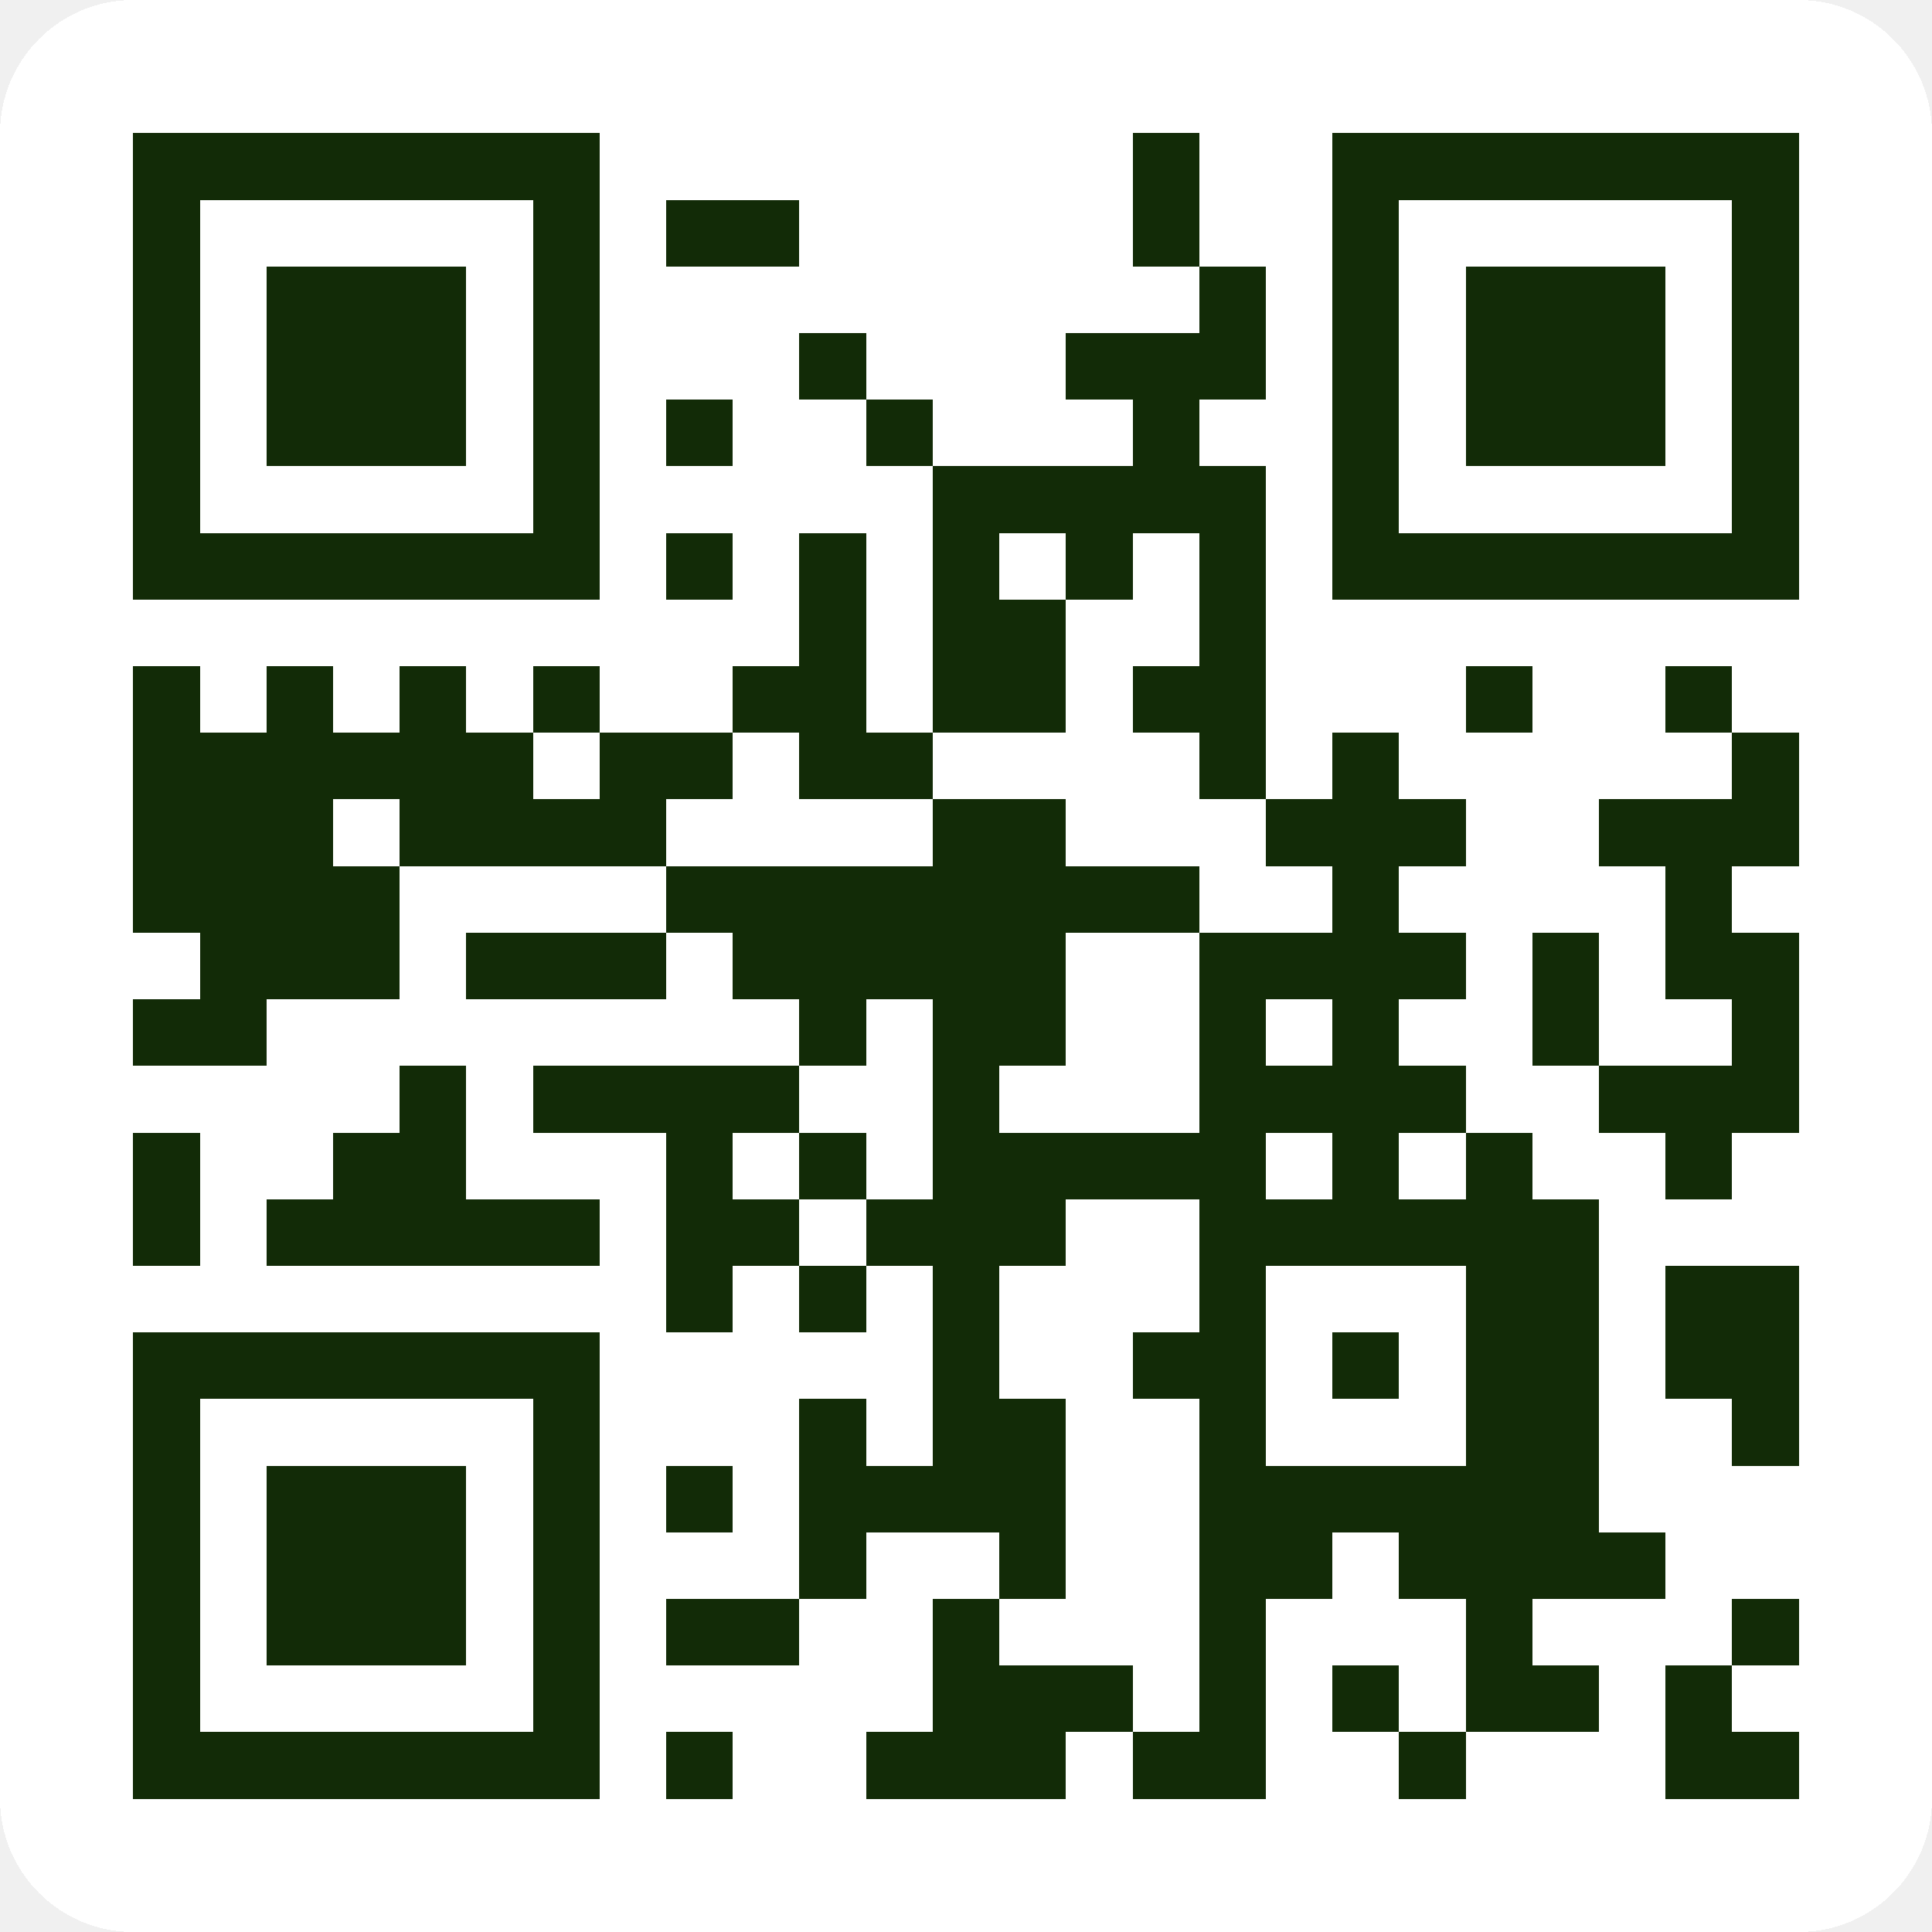
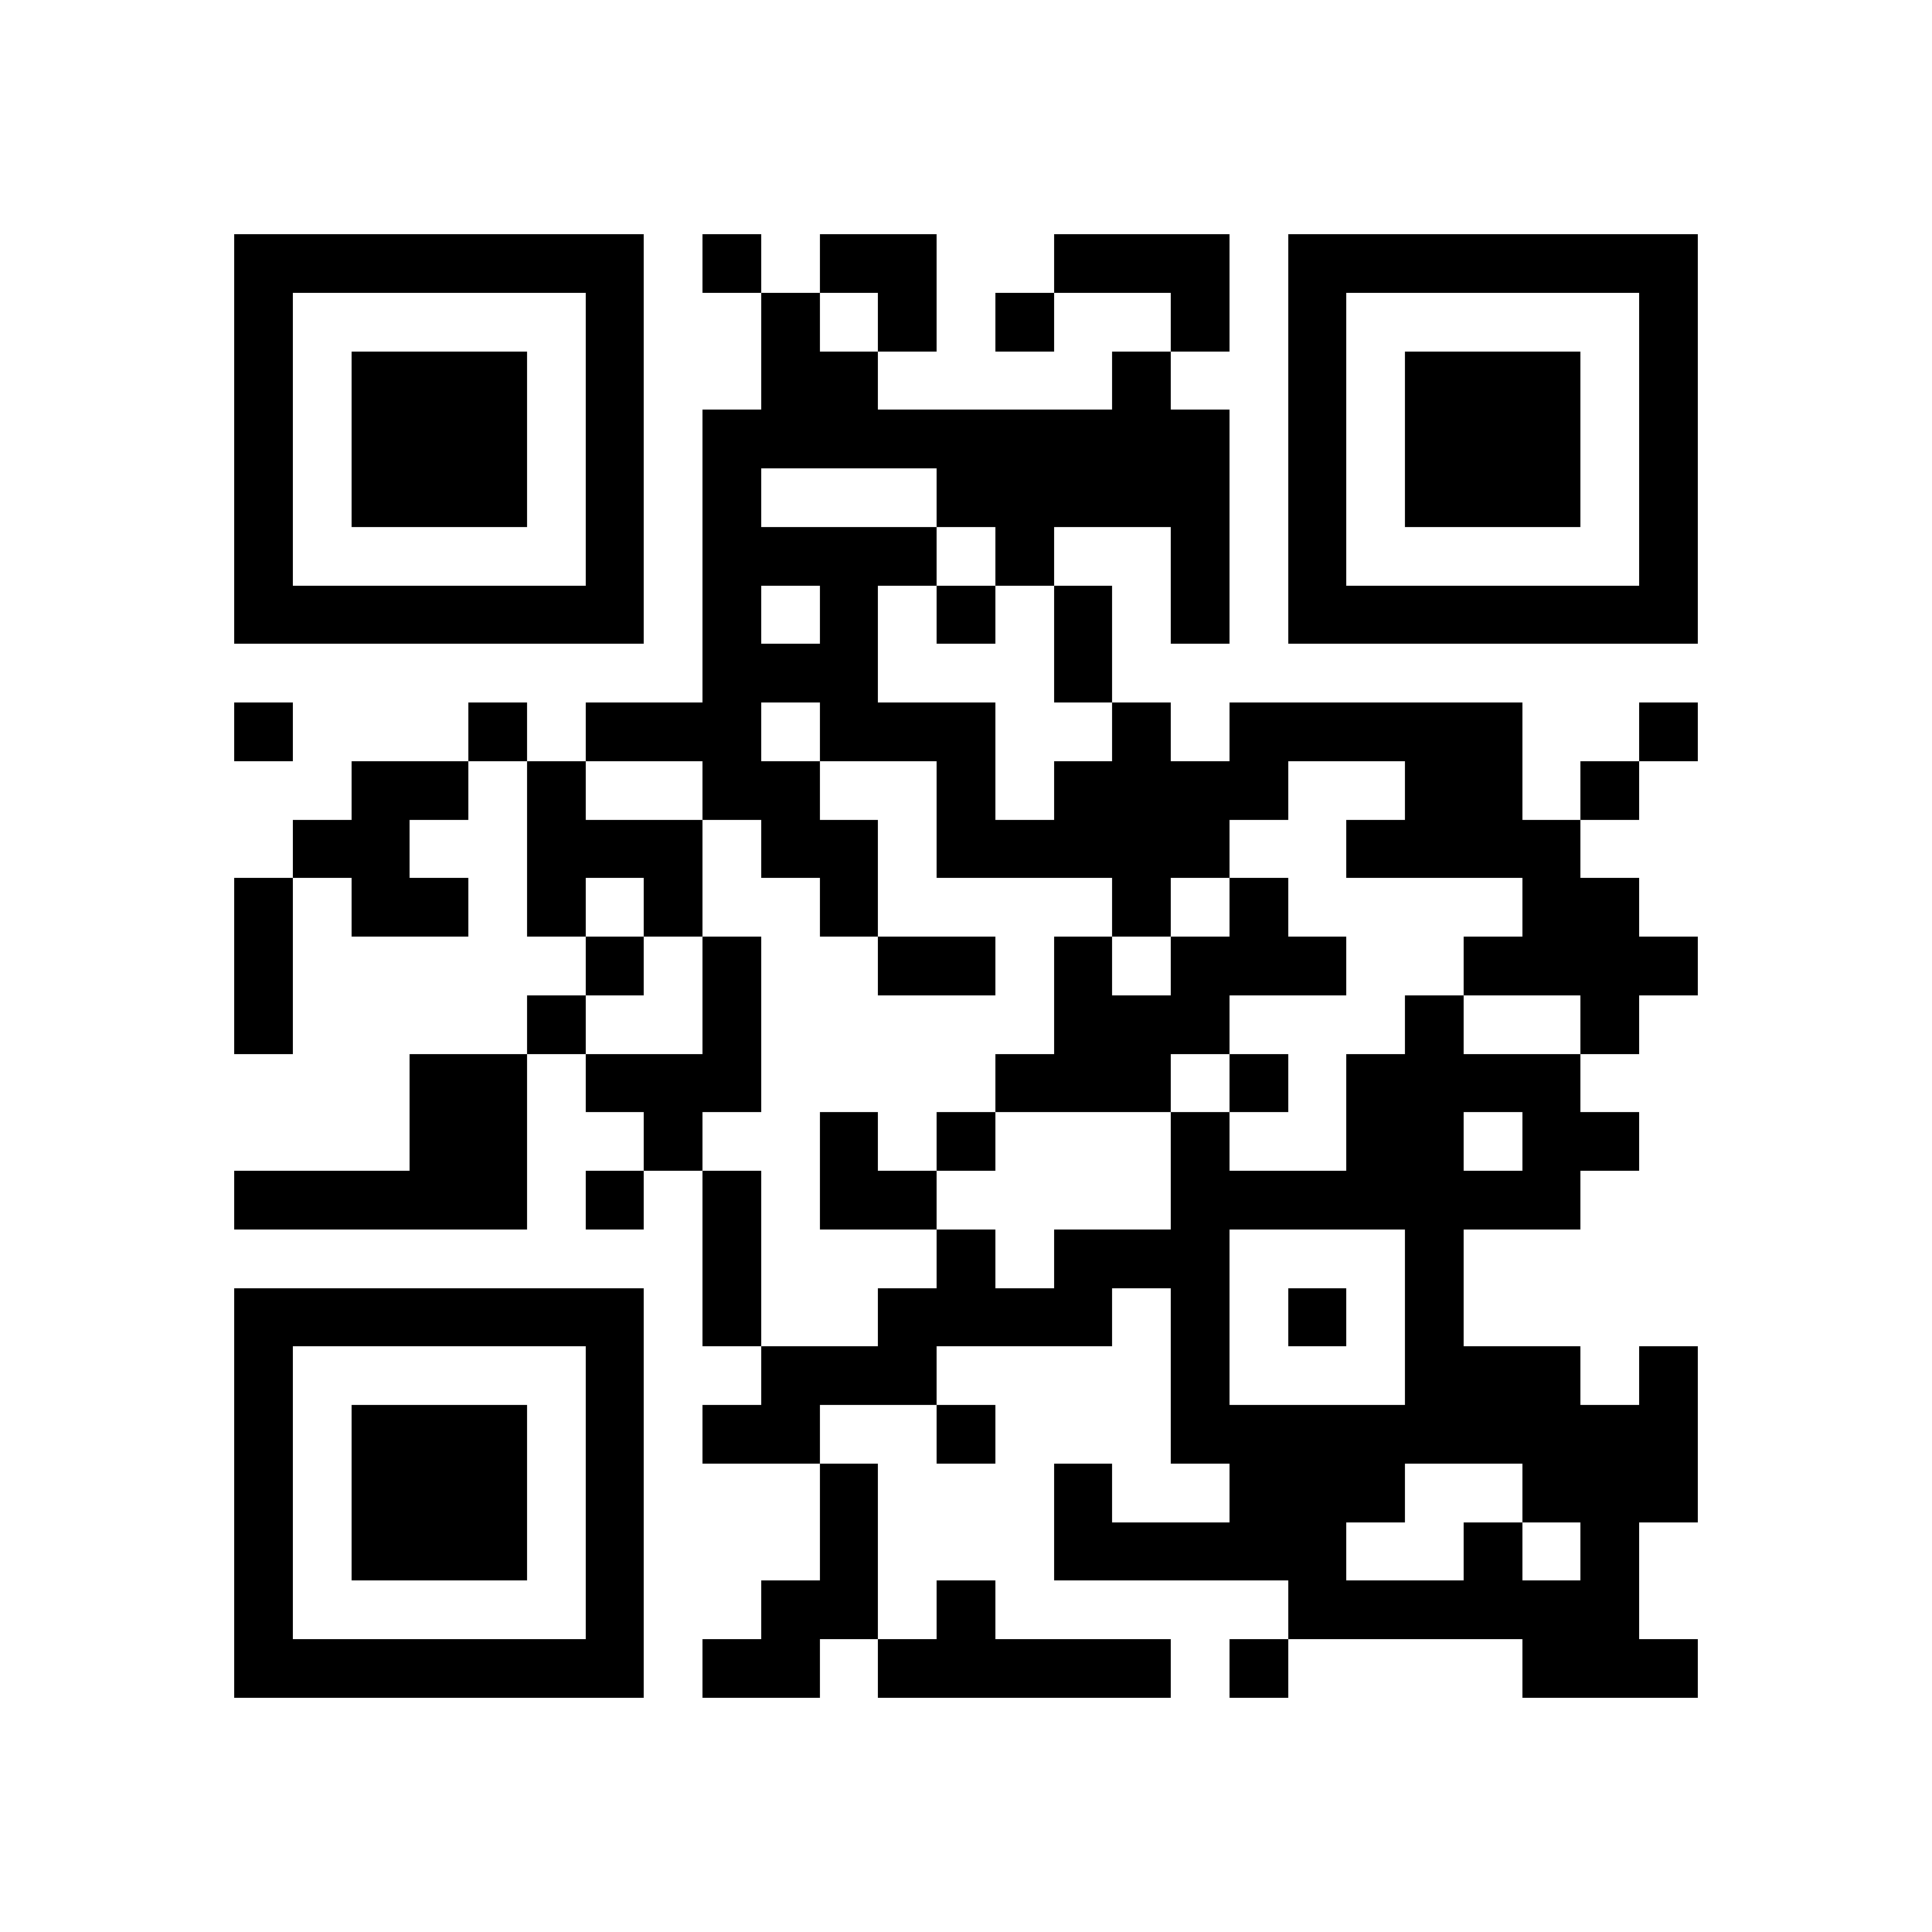
- <svg xmlns="http://www.w3.org/2000/svg" viewBox="0 0 29 29" width="400" height="400" shape-rendering="crispEdges">
-   <rect width="29" height="29" fill="#ffffff" rx="2" />
-   <rect x="2" y="2" width="1" height="1" fill="#122b07" />
-   <rect x="3" y="2" width="1" height="1" fill="#122b07" />
-   <rect x="4" y="2" width="1" height="1" fill="#122b07" />
-   <rect x="5" y="2" width="1" height="1" fill="#122b07" />
-   <rect x="6" y="2" width="1" height="1" fill="#122b07" />
-   <rect x="7" y="2" width="1" height="1" fill="#122b07" />
-   <rect x="8" y="2" width="1" height="1" fill="#122b07" />
-   <rect x="17" y="2" width="1" height="1" fill="#122b07" />
-   <rect x="20" y="2" width="1" height="1" fill="#122b07" />
-   <rect x="21" y="2" width="1" height="1" fill="#122b07" />
-   <rect x="22" y="2" width="1" height="1" fill="#122b07" />
-   <rect x="23" y="2" width="1" height="1" fill="#122b07" />
-   <rect x="24" y="2" width="1" height="1" fill="#122b07" />
-   <rect x="25" y="2" width="1" height="1" fill="#122b07" />
-   <rect x="26" y="2" width="1" height="1" fill="#122b07" />
-   <rect x="2" y="3" width="1" height="1" fill="#122b07" />
-   <rect x="8" y="3" width="1" height="1" fill="#122b07" />
-   <rect x="10" y="3" width="1" height="1" fill="#122b07" />
-   <rect x="11" y="3" width="1" height="1" fill="#122b07" />
-   <rect x="17" y="3" width="1" height="1" fill="#122b07" />
-   <rect x="20" y="3" width="1" height="1" fill="#122b07" />
-   <rect x="26" y="3" width="1" height="1" fill="#122b07" />
-   <rect x="2" y="4" width="1" height="1" fill="#122b07" />
-   <rect x="4" y="4" width="1" height="1" fill="#122b07" />
-   <rect x="5" y="4" width="1" height="1" fill="#122b07" />
-   <rect x="6" y="4" width="1" height="1" fill="#122b07" />
-   <rect x="8" y="4" width="1" height="1" fill="#122b07" />
-   <rect x="18" y="4" width="1" height="1" fill="#122b07" />
-   <rect x="20" y="4" width="1" height="1" fill="#122b07" />
-   <rect x="22" y="4" width="1" height="1" fill="#122b07" />
-   <rect x="23" y="4" width="1" height="1" fill="#122b07" />
-   <rect x="24" y="4" width="1" height="1" fill="#122b07" />
-   <rect x="26" y="4" width="1" height="1" fill="#122b07" />
-   <rect x="2" y="5" width="1" height="1" fill="#122b07" />
-   <rect x="4" y="5" width="1" height="1" fill="#122b07" />
-   <rect x="5" y="5" width="1" height="1" fill="#122b07" />
-   <rect x="6" y="5" width="1" height="1" fill="#122b07" />
-   <rect x="8" y="5" width="1" height="1" fill="#122b07" />
-   <rect x="12" y="5" width="1" height="1" fill="#122b07" />
-   <rect x="16" y="5" width="1" height="1" fill="#122b07" />
-   <rect x="17" y="5" width="1" height="1" fill="#122b07" />
-   <rect x="18" y="5" width="1" height="1" fill="#122b07" />
-   <rect x="20" y="5" width="1" height="1" fill="#122b07" />
-   <rect x="22" y="5" width="1" height="1" fill="#122b07" />
-   <rect x="23" y="5" width="1" height="1" fill="#122b07" />
-   <rect x="24" y="5" width="1" height="1" fill="#122b07" />
-   <rect x="26" y="5" width="1" height="1" fill="#122b07" />
-   <rect x="2" y="6" width="1" height="1" fill="#122b07" />
-   <rect x="4" y="6" width="1" height="1" fill="#122b07" />
-   <rect x="5" y="6" width="1" height="1" fill="#122b07" />
-   <rect x="6" y="6" width="1" height="1" fill="#122b07" />
-   <rect x="8" y="6" width="1" height="1" fill="#122b07" />
-   <rect x="10" y="6" width="1" height="1" fill="#122b07" />
-   <rect x="13" y="6" width="1" height="1" fill="#122b07" />
-   <rect x="17" y="6" width="1" height="1" fill="#122b07" />
-   <rect x="20" y="6" width="1" height="1" fill="#122b07" />
-   <rect x="22" y="6" width="1" height="1" fill="#122b07" />
-   <rect x="23" y="6" width="1" height="1" fill="#122b07" />
-   <rect x="24" y="6" width="1" height="1" fill="#122b07" />
-   <rect x="26" y="6" width="1" height="1" fill="#122b07" />
-   <rect x="2" y="7" width="1" height="1" fill="#122b07" />
-   <rect x="8" y="7" width="1" height="1" fill="#122b07" />
-   <rect x="14" y="7" width="1" height="1" fill="#122b07" />
-   <rect x="15" y="7" width="1" height="1" fill="#122b07" />
-   <rect x="16" y="7" width="1" height="1" fill="#122b07" />
-   <rect x="17" y="7" width="1" height="1" fill="#122b07" />
-   <rect x="18" y="7" width="1" height="1" fill="#122b07" />
-   <rect x="20" y="7" width="1" height="1" fill="#122b07" />
-   <rect x="26" y="7" width="1" height="1" fill="#122b07" />
-   <rect x="2" y="8" width="1" height="1" fill="#122b07" />
-   <rect x="3" y="8" width="1" height="1" fill="#122b07" />
-   <rect x="4" y="8" width="1" height="1" fill="#122b07" />
-   <rect x="5" y="8" width="1" height="1" fill="#122b07" />
-   <rect x="6" y="8" width="1" height="1" fill="#122b07" />
-   <rect x="7" y="8" width="1" height="1" fill="#122b07" />
-   <rect x="8" y="8" width="1" height="1" fill="#122b07" />
-   <rect x="10" y="8" width="1" height="1" fill="#122b07" />
-   <rect x="12" y="8" width="1" height="1" fill="#122b07" />
-   <rect x="14" y="8" width="1" height="1" fill="#122b07" />
-   <rect x="16" y="8" width="1" height="1" fill="#122b07" />
-   <rect x="18" y="8" width="1" height="1" fill="#122b07" />
-   <rect x="20" y="8" width="1" height="1" fill="#122b07" />
-   <rect x="21" y="8" width="1" height="1" fill="#122b07" />
-   <rect x="22" y="8" width="1" height="1" fill="#122b07" />
-   <rect x="23" y="8" width="1" height="1" fill="#122b07" />
-   <rect x="24" y="8" width="1" height="1" fill="#122b07" />
-   <rect x="25" y="8" width="1" height="1" fill="#122b07" />
-   <rect x="26" y="8" width="1" height="1" fill="#122b07" />
-   <rect x="12" y="9" width="1" height="1" fill="#122b07" />
-   <rect x="14" y="9" width="1" height="1" fill="#122b07" />
-   <rect x="15" y="9" width="1" height="1" fill="#122b07" />
-   <rect x="18" y="9" width="1" height="1" fill="#122b07" />
-   <rect x="2" y="10" width="1" height="1" fill="#122b07" />
-   <rect x="4" y="10" width="1" height="1" fill="#122b07" />
-   <rect x="6" y="10" width="1" height="1" fill="#122b07" />
-   <rect x="8" y="10" width="1" height="1" fill="#122b07" />
-   <rect x="11" y="10" width="1" height="1" fill="#122b07" />
-   <rect x="12" y="10" width="1" height="1" fill="#122b07" />
-   <rect x="14" y="10" width="1" height="1" fill="#122b07" />
-   <rect x="15" y="10" width="1" height="1" fill="#122b07" />
-   <rect x="17" y="10" width="1" height="1" fill="#122b07" />
-   <rect x="18" y="10" width="1" height="1" fill="#122b07" />
-   <rect x="22" y="10" width="1" height="1" fill="#122b07" />
-   <rect x="25" y="10" width="1" height="1" fill="#122b07" />
-   <rect x="2" y="11" width="1" height="1" fill="#122b07" />
-   <rect x="3" y="11" width="1" height="1" fill="#122b07" />
-   <rect x="4" y="11" width="1" height="1" fill="#122b07" />
-   <rect x="5" y="11" width="1" height="1" fill="#122b07" />
-   <rect x="6" y="11" width="1" height="1" fill="#122b07" />
-   <rect x="7" y="11" width="1" height="1" fill="#122b07" />
-   <rect x="9" y="11" width="1" height="1" fill="#122b07" />
-   <rect x="10" y="11" width="1" height="1" fill="#122b07" />
-   <rect x="12" y="11" width="1" height="1" fill="#122b07" />
-   <rect x="13" y="11" width="1" height="1" fill="#122b07" />
-   <rect x="18" y="11" width="1" height="1" fill="#122b07" />
-   <rect x="20" y="11" width="1" height="1" fill="#122b07" />
-   <rect x="26" y="11" width="1" height="1" fill="#122b07" />
-   <rect x="2" y="12" width="1" height="1" fill="#122b07" />
-   <rect x="3" y="12" width="1" height="1" fill="#122b07" />
-   <rect x="4" y="12" width="1" height="1" fill="#122b07" />
-   <rect x="6" y="12" width="1" height="1" fill="#122b07" />
-   <rect x="7" y="12" width="1" height="1" fill="#122b07" />
-   <rect x="8" y="12" width="1" height="1" fill="#122b07" />
-   <rect x="9" y="12" width="1" height="1" fill="#122b07" />
-   <rect x="14" y="12" width="1" height="1" fill="#122b07" />
-   <rect x="15" y="12" width="1" height="1" fill="#122b07" />
-   <rect x="19" y="12" width="1" height="1" fill="#122b07" />
-   <rect x="20" y="12" width="1" height="1" fill="#122b07" />
-   <rect x="21" y="12" width="1" height="1" fill="#122b07" />
-   <rect x="24" y="12" width="1" height="1" fill="#122b07" />
-   <rect x="25" y="12" width="1" height="1" fill="#122b07" />
-   <rect x="26" y="12" width="1" height="1" fill="#122b07" />
-   <rect x="2" y="13" width="1" height="1" fill="#122b07" />
-   <rect x="3" y="13" width="1" height="1" fill="#122b07" />
-   <rect x="4" y="13" width="1" height="1" fill="#122b07" />
-   <rect x="5" y="13" width="1" height="1" fill="#122b07" />
-   <rect x="10" y="13" width="1" height="1" fill="#122b07" />
-   <rect x="11" y="13" width="1" height="1" fill="#122b07" />
-   <rect x="12" y="13" width="1" height="1" fill="#122b07" />
-   <rect x="13" y="13" width="1" height="1" fill="#122b07" />
-   <rect x="14" y="13" width="1" height="1" fill="#122b07" />
-   <rect x="15" y="13" width="1" height="1" fill="#122b07" />
-   <rect x="16" y="13" width="1" height="1" fill="#122b07" />
-   <rect x="17" y="13" width="1" height="1" fill="#122b07" />
-   <rect x="20" y="13" width="1" height="1" fill="#122b07" />
-   <rect x="25" y="13" width="1" height="1" fill="#122b07" />
-   <rect x="3" y="14" width="1" height="1" fill="#122b07" />
-   <rect x="4" y="14" width="1" height="1" fill="#122b07" />
-   <rect x="5" y="14" width="1" height="1" fill="#122b07" />
-   <rect x="7" y="14" width="1" height="1" fill="#122b07" />
-   <rect x="8" y="14" width="1" height="1" fill="#122b07" />
-   <rect x="9" y="14" width="1" height="1" fill="#122b07" />
-   <rect x="11" y="14" width="1" height="1" fill="#122b07" />
-   <rect x="12" y="14" width="1" height="1" fill="#122b07" />
-   <rect x="13" y="14" width="1" height="1" fill="#122b07" />
-   <rect x="14" y="14" width="1" height="1" fill="#122b07" />
-   <rect x="15" y="14" width="1" height="1" fill="#122b07" />
-   <rect x="18" y="14" width="1" height="1" fill="#122b07" />
-   <rect x="19" y="14" width="1" height="1" fill="#122b07" />
-   <rect x="20" y="14" width="1" height="1" fill="#122b07" />
-   <rect x="21" y="14" width="1" height="1" fill="#122b07" />
-   <rect x="23" y="14" width="1" height="1" fill="#122b07" />
-   <rect x="25" y="14" width="1" height="1" fill="#122b07" />
-   <rect x="26" y="14" width="1" height="1" fill="#122b07" />
-   <rect x="2" y="15" width="1" height="1" fill="#122b07" />
-   <rect x="3" y="15" width="1" height="1" fill="#122b07" />
-   <rect x="12" y="15" width="1" height="1" fill="#122b07" />
-   <rect x="14" y="15" width="1" height="1" fill="#122b07" />
-   <rect x="15" y="15" width="1" height="1" fill="#122b07" />
-   <rect x="18" y="15" width="1" height="1" fill="#122b07" />
-   <rect x="20" y="15" width="1" height="1" fill="#122b07" />
-   <rect x="23" y="15" width="1" height="1" fill="#122b07" />
-   <rect x="26" y="15" width="1" height="1" fill="#122b07" />
-   <rect x="6" y="16" width="1" height="1" fill="#122b07" />
-   <rect x="8" y="16" width="1" height="1" fill="#122b07" />
-   <rect x="9" y="16" width="1" height="1" fill="#122b07" />
-   <rect x="10" y="16" width="1" height="1" fill="#122b07" />
-   <rect x="11" y="16" width="1" height="1" fill="#122b07" />
-   <rect x="14" y="16" width="1" height="1" fill="#122b07" />
-   <rect x="18" y="16" width="1" height="1" fill="#122b07" />
-   <rect x="19" y="16" width="1" height="1" fill="#122b07" />
-   <rect x="20" y="16" width="1" height="1" fill="#122b07" />
-   <rect x="21" y="16" width="1" height="1" fill="#122b07" />
-   <rect x="24" y="16" width="1" height="1" fill="#122b07" />
-   <rect x="25" y="16" width="1" height="1" fill="#122b07" />
-   <rect x="26" y="16" width="1" height="1" fill="#122b07" />
-   <rect x="2" y="17" width="1" height="1" fill="#122b07" />
-   <rect x="5" y="17" width="1" height="1" fill="#122b07" />
-   <rect x="6" y="17" width="1" height="1" fill="#122b07" />
-   <rect x="10" y="17" width="1" height="1" fill="#122b07" />
-   <rect x="12" y="17" width="1" height="1" fill="#122b07" />
-   <rect x="14" y="17" width="1" height="1" fill="#122b07" />
-   <rect x="15" y="17" width="1" height="1" fill="#122b07" />
-   <rect x="16" y="17" width="1" height="1" fill="#122b07" />
-   <rect x="17" y="17" width="1" height="1" fill="#122b07" />
-   <rect x="18" y="17" width="1" height="1" fill="#122b07" />
-   <rect x="20" y="17" width="1" height="1" fill="#122b07" />
-   <rect x="22" y="17" width="1" height="1" fill="#122b07" />
-   <rect x="25" y="17" width="1" height="1" fill="#122b07" />
-   <rect x="2" y="18" width="1" height="1" fill="#122b07" />
-   <rect x="4" y="18" width="1" height="1" fill="#122b07" />
-   <rect x="5" y="18" width="1" height="1" fill="#122b07" />
-   <rect x="6" y="18" width="1" height="1" fill="#122b07" />
-   <rect x="7" y="18" width="1" height="1" fill="#122b07" />
-   <rect x="8" y="18" width="1" height="1" fill="#122b07" />
-   <rect x="10" y="18" width="1" height="1" fill="#122b07" />
-   <rect x="11" y="18" width="1" height="1" fill="#122b07" />
-   <rect x="13" y="18" width="1" height="1" fill="#122b07" />
-   <rect x="14" y="18" width="1" height="1" fill="#122b07" />
-   <rect x="15" y="18" width="1" height="1" fill="#122b07" />
-   <rect x="18" y="18" width="1" height="1" fill="#122b07" />
-   <rect x="19" y="18" width="1" height="1" fill="#122b07" />
-   <rect x="20" y="18" width="1" height="1" fill="#122b07" />
-   <rect x="21" y="18" width="1" height="1" fill="#122b07" />
-   <rect x="22" y="18" width="1" height="1" fill="#122b07" />
-   <rect x="23" y="18" width="1" height="1" fill="#122b07" />
-   <rect x="10" y="19" width="1" height="1" fill="#122b07" />
-   <rect x="12" y="19" width="1" height="1" fill="#122b07" />
-   <rect x="14" y="19" width="1" height="1" fill="#122b07" />
-   <rect x="18" y="19" width="1" height="1" fill="#122b07" />
-   <rect x="22" y="19" width="1" height="1" fill="#122b07" />
-   <rect x="23" y="19" width="1" height="1" fill="#122b07" />
-   <rect x="25" y="19" width="1" height="1" fill="#122b07" />
-   <rect x="26" y="19" width="1" height="1" fill="#122b07" />
-   <rect x="2" y="20" width="1" height="1" fill="#122b07" />
-   <rect x="3" y="20" width="1" height="1" fill="#122b07" />
-   <rect x="4" y="20" width="1" height="1" fill="#122b07" />
-   <rect x="5" y="20" width="1" height="1" fill="#122b07" />
-   <rect x="6" y="20" width="1" height="1" fill="#122b07" />
-   <rect x="7" y="20" width="1" height="1" fill="#122b07" />
-   <rect x="8" y="20" width="1" height="1" fill="#122b07" />
-   <rect x="14" y="20" width="1" height="1" fill="#122b07" />
-   <rect x="17" y="20" width="1" height="1" fill="#122b07" />
-   <rect x="18" y="20" width="1" height="1" fill="#122b07" />
-   <rect x="20" y="20" width="1" height="1" fill="#122b07" />
-   <rect x="22" y="20" width="1" height="1" fill="#122b07" />
-   <rect x="23" y="20" width="1" height="1" fill="#122b07" />
-   <rect x="25" y="20" width="1" height="1" fill="#122b07" />
-   <rect x="26" y="20" width="1" height="1" fill="#122b07" />
-   <rect x="2" y="21" width="1" height="1" fill="#122b07" />
-   <rect x="8" y="21" width="1" height="1" fill="#122b07" />
-   <rect x="12" y="21" width="1" height="1" fill="#122b07" />
-   <rect x="14" y="21" width="1" height="1" fill="#122b07" />
-   <rect x="15" y="21" width="1" height="1" fill="#122b07" />
-   <rect x="18" y="21" width="1" height="1" fill="#122b07" />
-   <rect x="22" y="21" width="1" height="1" fill="#122b07" />
-   <rect x="23" y="21" width="1" height="1" fill="#122b07" />
-   <rect x="26" y="21" width="1" height="1" fill="#122b07" />
-   <rect x="2" y="22" width="1" height="1" fill="#122b07" />
-   <rect x="4" y="22" width="1" height="1" fill="#122b07" />
-   <rect x="5" y="22" width="1" height="1" fill="#122b07" />
-   <rect x="6" y="22" width="1" height="1" fill="#122b07" />
-   <rect x="8" y="22" width="1" height="1" fill="#122b07" />
-   <rect x="10" y="22" width="1" height="1" fill="#122b07" />
-   <rect x="12" y="22" width="1" height="1" fill="#122b07" />
-   <rect x="13" y="22" width="1" height="1" fill="#122b07" />
-   <rect x="14" y="22" width="1" height="1" fill="#122b07" />
-   <rect x="15" y="22" width="1" height="1" fill="#122b07" />
-   <rect x="18" y="22" width="1" height="1" fill="#122b07" />
-   <rect x="19" y="22" width="1" height="1" fill="#122b07" />
-   <rect x="20" y="22" width="1" height="1" fill="#122b07" />
-   <rect x="21" y="22" width="1" height="1" fill="#122b07" />
-   <rect x="22" y="22" width="1" height="1" fill="#122b07" />
-   <rect x="23" y="22" width="1" height="1" fill="#122b07" />
-   <rect x="2" y="23" width="1" height="1" fill="#122b07" />
-   <rect x="4" y="23" width="1" height="1" fill="#122b07" />
-   <rect x="5" y="23" width="1" height="1" fill="#122b07" />
-   <rect x="6" y="23" width="1" height="1" fill="#122b07" />
-   <rect x="8" y="23" width="1" height="1" fill="#122b07" />
-   <rect x="12" y="23" width="1" height="1" fill="#122b07" />
-   <rect x="15" y="23" width="1" height="1" fill="#122b07" />
-   <rect x="18" y="23" width="1" height="1" fill="#122b07" />
-   <rect x="19" y="23" width="1" height="1" fill="#122b07" />
-   <rect x="21" y="23" width="1" height="1" fill="#122b07" />
-   <rect x="22" y="23" width="1" height="1" fill="#122b07" />
-   <rect x="23" y="23" width="1" height="1" fill="#122b07" />
-   <rect x="24" y="23" width="1" height="1" fill="#122b07" />
-   <rect x="2" y="24" width="1" height="1" fill="#122b07" />
-   <rect x="4" y="24" width="1" height="1" fill="#122b07" />
-   <rect x="5" y="24" width="1" height="1" fill="#122b07" />
-   <rect x="6" y="24" width="1" height="1" fill="#122b07" />
-   <rect x="8" y="24" width="1" height="1" fill="#122b07" />
-   <rect x="10" y="24" width="1" height="1" fill="#122b07" />
-   <rect x="11" y="24" width="1" height="1" fill="#122b07" />
-   <rect x="14" y="24" width="1" height="1" fill="#122b07" />
-   <rect x="18" y="24" width="1" height="1" fill="#122b07" />
-   <rect x="22" y="24" width="1" height="1" fill="#122b07" />
-   <rect x="26" y="24" width="1" height="1" fill="#122b07" />
-   <rect x="2" y="25" width="1" height="1" fill="#122b07" />
-   <rect x="8" y="25" width="1" height="1" fill="#122b07" />
-   <rect x="14" y="25" width="1" height="1" fill="#122b07" />
-   <rect x="15" y="25" width="1" height="1" fill="#122b07" />
-   <rect x="16" y="25" width="1" height="1" fill="#122b07" />
-   <rect x="18" y="25" width="1" height="1" fill="#122b07" />
-   <rect x="20" y="25" width="1" height="1" fill="#122b07" />
-   <rect x="22" y="25" width="1" height="1" fill="#122b07" />
-   <rect x="23" y="25" width="1" height="1" fill="#122b07" />
-   <rect x="25" y="25" width="1" height="1" fill="#122b07" />
-   <rect x="2" y="26" width="1" height="1" fill="#122b07" />
-   <rect x="3" y="26" width="1" height="1" fill="#122b07" />
-   <rect x="4" y="26" width="1" height="1" fill="#122b07" />
-   <rect x="5" y="26" width="1" height="1" fill="#122b07" />
-   <rect x="6" y="26" width="1" height="1" fill="#122b07" />
-   <rect x="7" y="26" width="1" height="1" fill="#122b07" />
-   <rect x="8" y="26" width="1" height="1" fill="#122b07" />
-   <rect x="10" y="26" width="1" height="1" fill="#122b07" />
-   <rect x="13" y="26" width="1" height="1" fill="#122b07" />
-   <rect x="14" y="26" width="1" height="1" fill="#122b07" />
-   <rect x="15" y="26" width="1" height="1" fill="#122b07" />
-   <rect x="17" y="26" width="1" height="1" fill="#122b07" />
-   <rect x="18" y="26" width="1" height="1" fill="#122b07" />
-   <rect x="21" y="26" width="1" height="1" fill="#122b07" />
-   <rect x="25" y="26" width="1" height="1" fill="#122b07" />
-   <rect x="26" y="26" width="1" height="1" fill="#122b07" />
+ <svg xmlns="http://www.w3.org/2000/svg" viewBox="0 0 33 33" width="100%" height="100%" shape-rendering="crispEdges">
+   <rect width="33" height="33" fill="#ffffff" />
+   <rect x="4" y="4" width="1" height="1" fill="#000000" />
+   <rect x="5" y="4" width="1" height="1" fill="#000000" />
+   <rect x="6" y="4" width="1" height="1" fill="#000000" />
+   <rect x="7" y="4" width="1" height="1" fill="#000000" />
+   <rect x="8" y="4" width="1" height="1" fill="#000000" />
+   <rect x="9" y="4" width="1" height="1" fill="#000000" />
+   <rect x="10" y="4" width="1" height="1" fill="#000000" />
+   <rect x="12" y="4" width="1" height="1" fill="#000000" />
+   <rect x="14" y="4" width="1" height="1" fill="#000000" />
+   <rect x="15" y="4" width="1" height="1" fill="#000000" />
+   <rect x="18" y="4" width="1" height="1" fill="#000000" />
+   <rect x="19" y="4" width="1" height="1" fill="#000000" />
+   <rect x="20" y="4" width="1" height="1" fill="#000000" />
+   <rect x="22" y="4" width="1" height="1" fill="#000000" />
+   <rect x="23" y="4" width="1" height="1" fill="#000000" />
+   <rect x="24" y="4" width="1" height="1" fill="#000000" />
+   <rect x="25" y="4" width="1" height="1" fill="#000000" />
+   <rect x="26" y="4" width="1" height="1" fill="#000000" />
+   <rect x="27" y="4" width="1" height="1" fill="#000000" />
+   <rect x="28" y="4" width="1" height="1" fill="#000000" />
+   <rect x="4" y="5" width="1" height="1" fill="#000000" />
+   <rect x="10" y="5" width="1" height="1" fill="#000000" />
+   <rect x="13" y="5" width="1" height="1" fill="#000000" />
+   <rect x="15" y="5" width="1" height="1" fill="#000000" />
+   <rect x="17" y="5" width="1" height="1" fill="#000000" />
+   <rect x="20" y="5" width="1" height="1" fill="#000000" />
+   <rect x="22" y="5" width="1" height="1" fill="#000000" />
+   <rect x="28" y="5" width="1" height="1" fill="#000000" />
+   <rect x="4" y="6" width="1" height="1" fill="#000000" />
+   <rect x="6" y="6" width="1" height="1" fill="#000000" />
+   <rect x="7" y="6" width="1" height="1" fill="#000000" />
+   <rect x="8" y="6" width="1" height="1" fill="#000000" />
+   <rect x="10" y="6" width="1" height="1" fill="#000000" />
+   <rect x="13" y="6" width="1" height="1" fill="#000000" />
+   <rect x="14" y="6" width="1" height="1" fill="#000000" />
+   <rect x="19" y="6" width="1" height="1" fill="#000000" />
+   <rect x="22" y="6" width="1" height="1" fill="#000000" />
+   <rect x="24" y="6" width="1" height="1" fill="#000000" />
+   <rect x="25" y="6" width="1" height="1" fill="#000000" />
+   <rect x="26" y="6" width="1" height="1" fill="#000000" />
+   <rect x="28" y="6" width="1" height="1" fill="#000000" />
+   <rect x="4" y="7" width="1" height="1" fill="#000000" />
+   <rect x="6" y="7" width="1" height="1" fill="#000000" />
+   <rect x="7" y="7" width="1" height="1" fill="#000000" />
+   <rect x="8" y="7" width="1" height="1" fill="#000000" />
+   <rect x="10" y="7" width="1" height="1" fill="#000000" />
+   <rect x="12" y="7" width="1" height="1" fill="#000000" />
+   <rect x="13" y="7" width="1" height="1" fill="#000000" />
+   <rect x="14" y="7" width="1" height="1" fill="#000000" />
+   <rect x="15" y="7" width="1" height="1" fill="#000000" />
+   <rect x="16" y="7" width="1" height="1" fill="#000000" />
+   <rect x="17" y="7" width="1" height="1" fill="#000000" />
+   <rect x="18" y="7" width="1" height="1" fill="#000000" />
+   <rect x="19" y="7" width="1" height="1" fill="#000000" />
+   <rect x="20" y="7" width="1" height="1" fill="#000000" />
+   <rect x="22" y="7" width="1" height="1" fill="#000000" />
+   <rect x="24" y="7" width="1" height="1" fill="#000000" />
+   <rect x="25" y="7" width="1" height="1" fill="#000000" />
+   <rect x="26" y="7" width="1" height="1" fill="#000000" />
+   <rect x="28" y="7" width="1" height="1" fill="#000000" />
+   <rect x="4" y="8" width="1" height="1" fill="#000000" />
+   <rect x="6" y="8" width="1" height="1" fill="#000000" />
+   <rect x="7" y="8" width="1" height="1" fill="#000000" />
+   <rect x="8" y="8" width="1" height="1" fill="#000000" />
+   <rect x="10" y="8" width="1" height="1" fill="#000000" />
+   <rect x="12" y="8" width="1" height="1" fill="#000000" />
+   <rect x="16" y="8" width="1" height="1" fill="#000000" />
+   <rect x="17" y="8" width="1" height="1" fill="#000000" />
+   <rect x="18" y="8" width="1" height="1" fill="#000000" />
+   <rect x="19" y="8" width="1" height="1" fill="#000000" />
+   <rect x="20" y="8" width="1" height="1" fill="#000000" />
+   <rect x="22" y="8" width="1" height="1" fill="#000000" />
+   <rect x="24" y="8" width="1" height="1" fill="#000000" />
+   <rect x="25" y="8" width="1" height="1" fill="#000000" />
+   <rect x="26" y="8" width="1" height="1" fill="#000000" />
+   <rect x="28" y="8" width="1" height="1" fill="#000000" />
+   <rect x="4" y="9" width="1" height="1" fill="#000000" />
+   <rect x="10" y="9" width="1" height="1" fill="#000000" />
+   <rect x="12" y="9" width="1" height="1" fill="#000000" />
+   <rect x="13" y="9" width="1" height="1" fill="#000000" />
+   <rect x="14" y="9" width="1" height="1" fill="#000000" />
+   <rect x="15" y="9" width="1" height="1" fill="#000000" />
+   <rect x="17" y="9" width="1" height="1" fill="#000000" />
+   <rect x="20" y="9" width="1" height="1" fill="#000000" />
+   <rect x="22" y="9" width="1" height="1" fill="#000000" />
+   <rect x="28" y="9" width="1" height="1" fill="#000000" />
+   <rect x="4" y="10" width="1" height="1" fill="#000000" />
+   <rect x="5" y="10" width="1" height="1" fill="#000000" />
+   <rect x="6" y="10" width="1" height="1" fill="#000000" />
+   <rect x="7" y="10" width="1" height="1" fill="#000000" />
+   <rect x="8" y="10" width="1" height="1" fill="#000000" />
+   <rect x="9" y="10" width="1" height="1" fill="#000000" />
+   <rect x="10" y="10" width="1" height="1" fill="#000000" />
+   <rect x="12" y="10" width="1" height="1" fill="#000000" />
+   <rect x="14" y="10" width="1" height="1" fill="#000000" />
+   <rect x="16" y="10" width="1" height="1" fill="#000000" />
+   <rect x="18" y="10" width="1" height="1" fill="#000000" />
+   <rect x="20" y="10" width="1" height="1" fill="#000000" />
+   <rect x="22" y="10" width="1" height="1" fill="#000000" />
+   <rect x="23" y="10" width="1" height="1" fill="#000000" />
+   <rect x="24" y="10" width="1" height="1" fill="#000000" />
+   <rect x="25" y="10" width="1" height="1" fill="#000000" />
+   <rect x="26" y="10" width="1" height="1" fill="#000000" />
+   <rect x="27" y="10" width="1" height="1" fill="#000000" />
+   <rect x="28" y="10" width="1" height="1" fill="#000000" />
+   <rect x="12" y="11" width="1" height="1" fill="#000000" />
+   <rect x="13" y="11" width="1" height="1" fill="#000000" />
+   <rect x="14" y="11" width="1" height="1" fill="#000000" />
+   <rect x="18" y="11" width="1" height="1" fill="#000000" />
+   <rect x="4" y="12" width="1" height="1" fill="#000000" />
+   <rect x="8" y="12" width="1" height="1" fill="#000000" />
+   <rect x="10" y="12" width="1" height="1" fill="#000000" />
+   <rect x="11" y="12" width="1" height="1" fill="#000000" />
+   <rect x="12" y="12" width="1" height="1" fill="#000000" />
+   <rect x="14" y="12" width="1" height="1" fill="#000000" />
+   <rect x="15" y="12" width="1" height="1" fill="#000000" />
+   <rect x="16" y="12" width="1" height="1" fill="#000000" />
+   <rect x="19" y="12" width="1" height="1" fill="#000000" />
+   <rect x="21" y="12" width="1" height="1" fill="#000000" />
+   <rect x="22" y="12" width="1" height="1" fill="#000000" />
+   <rect x="23" y="12" width="1" height="1" fill="#000000" />
+   <rect x="24" y="12" width="1" height="1" fill="#000000" />
+   <rect x="25" y="12" width="1" height="1" fill="#000000" />
+   <rect x="28" y="12" width="1" height="1" fill="#000000" />
+   <rect x="6" y="13" width="1" height="1" fill="#000000" />
+   <rect x="7" y="13" width="1" height="1" fill="#000000" />
+   <rect x="9" y="13" width="1" height="1" fill="#000000" />
+   <rect x="12" y="13" width="1" height="1" fill="#000000" />
+   <rect x="13" y="13" width="1" height="1" fill="#000000" />
+   <rect x="16" y="13" width="1" height="1" fill="#000000" />
+   <rect x="18" y="13" width="1" height="1" fill="#000000" />
+   <rect x="19" y="13" width="1" height="1" fill="#000000" />
+   <rect x="20" y="13" width="1" height="1" fill="#000000" />
+   <rect x="21" y="13" width="1" height="1" fill="#000000" />
+   <rect x="24" y="13" width="1" height="1" fill="#000000" />
+   <rect x="25" y="13" width="1" height="1" fill="#000000" />
+   <rect x="27" y="13" width="1" height="1" fill="#000000" />
+   <rect x="5" y="14" width="1" height="1" fill="#000000" />
+   <rect x="6" y="14" width="1" height="1" fill="#000000" />
+   <rect x="9" y="14" width="1" height="1" fill="#000000" />
+   <rect x="10" y="14" width="1" height="1" fill="#000000" />
+   <rect x="11" y="14" width="1" height="1" fill="#000000" />
+   <rect x="13" y="14" width="1" height="1" fill="#000000" />
+   <rect x="14" y="14" width="1" height="1" fill="#000000" />
+   <rect x="16" y="14" width="1" height="1" fill="#000000" />
+   <rect x="17" y="14" width="1" height="1" fill="#000000" />
+   <rect x="18" y="14" width="1" height="1" fill="#000000" />
+   <rect x="19" y="14" width="1" height="1" fill="#000000" />
+   <rect x="20" y="14" width="1" height="1" fill="#000000" />
+   <rect x="23" y="14" width="1" height="1" fill="#000000" />
+   <rect x="24" y="14" width="1" height="1" fill="#000000" />
+   <rect x="25" y="14" width="1" height="1" fill="#000000" />
+   <rect x="26" y="14" width="1" height="1" fill="#000000" />
+   <rect x="4" y="15" width="1" height="1" fill="#000000" />
+   <rect x="6" y="15" width="1" height="1" fill="#000000" />
+   <rect x="7" y="15" width="1" height="1" fill="#000000" />
+   <rect x="9" y="15" width="1" height="1" fill="#000000" />
+   <rect x="11" y="15" width="1" height="1" fill="#000000" />
+   <rect x="14" y="15" width="1" height="1" fill="#000000" />
+   <rect x="19" y="15" width="1" height="1" fill="#000000" />
+   <rect x="21" y="15" width="1" height="1" fill="#000000" />
+   <rect x="26" y="15" width="1" height="1" fill="#000000" />
+   <rect x="27" y="15" width="1" height="1" fill="#000000" />
+   <rect x="4" y="16" width="1" height="1" fill="#000000" />
+   <rect x="10" y="16" width="1" height="1" fill="#000000" />
+   <rect x="12" y="16" width="1" height="1" fill="#000000" />
+   <rect x="15" y="16" width="1" height="1" fill="#000000" />
+   <rect x="16" y="16" width="1" height="1" fill="#000000" />
+   <rect x="18" y="16" width="1" height="1" fill="#000000" />
+   <rect x="20" y="16" width="1" height="1" fill="#000000" />
+   <rect x="21" y="16" width="1" height="1" fill="#000000" />
+   <rect x="22" y="16" width="1" height="1" fill="#000000" />
+   <rect x="25" y="16" width="1" height="1" fill="#000000" />
+   <rect x="26" y="16" width="1" height="1" fill="#000000" />
+   <rect x="27" y="16" width="1" height="1" fill="#000000" />
+   <rect x="28" y="16" width="1" height="1" fill="#000000" />
+   <rect x="4" y="17" width="1" height="1" fill="#000000" />
+   <rect x="9" y="17" width="1" height="1" fill="#000000" />
+   <rect x="12" y="17" width="1" height="1" fill="#000000" />
+   <rect x="18" y="17" width="1" height="1" fill="#000000" />
+   <rect x="19" y="17" width="1" height="1" fill="#000000" />
+   <rect x="20" y="17" width="1" height="1" fill="#000000" />
+   <rect x="24" y="17" width="1" height="1" fill="#000000" />
+   <rect x="27" y="17" width="1" height="1" fill="#000000" />
+   <rect x="7" y="18" width="1" height="1" fill="#000000" />
+   <rect x="8" y="18" width="1" height="1" fill="#000000" />
+   <rect x="10" y="18" width="1" height="1" fill="#000000" />
+   <rect x="11" y="18" width="1" height="1" fill="#000000" />
+   <rect x="12" y="18" width="1" height="1" fill="#000000" />
+   <rect x="17" y="18" width="1" height="1" fill="#000000" />
+   <rect x="18" y="18" width="1" height="1" fill="#000000" />
+   <rect x="19" y="18" width="1" height="1" fill="#000000" />
+   <rect x="21" y="18" width="1" height="1" fill="#000000" />
+   <rect x="23" y="18" width="1" height="1" fill="#000000" />
+   <rect x="24" y="18" width="1" height="1" fill="#000000" />
+   <rect x="25" y="18" width="1" height="1" fill="#000000" />
+   <rect x="26" y="18" width="1" height="1" fill="#000000" />
+   <rect x="7" y="19" width="1" height="1" fill="#000000" />
+   <rect x="8" y="19" width="1" height="1" fill="#000000" />
+   <rect x="11" y="19" width="1" height="1" fill="#000000" />
+   <rect x="14" y="19" width="1" height="1" fill="#000000" />
+   <rect x="16" y="19" width="1" height="1" fill="#000000" />
+   <rect x="20" y="19" width="1" height="1" fill="#000000" />
+   <rect x="23" y="19" width="1" height="1" fill="#000000" />
+   <rect x="24" y="19" width="1" height="1" fill="#000000" />
+   <rect x="26" y="19" width="1" height="1" fill="#000000" />
+   <rect x="27" y="19" width="1" height="1" fill="#000000" />
+   <rect x="4" y="20" width="1" height="1" fill="#000000" />
+   <rect x="5" y="20" width="1" height="1" fill="#000000" />
+   <rect x="6" y="20" width="1" height="1" fill="#000000" />
+   <rect x="7" y="20" width="1" height="1" fill="#000000" />
+   <rect x="8" y="20" width="1" height="1" fill="#000000" />
+   <rect x="10" y="20" width="1" height="1" fill="#000000" />
+   <rect x="12" y="20" width="1" height="1" fill="#000000" />
+   <rect x="14" y="20" width="1" height="1" fill="#000000" />
+   <rect x="15" y="20" width="1" height="1" fill="#000000" />
+   <rect x="20" y="20" width="1" height="1" fill="#000000" />
+   <rect x="21" y="20" width="1" height="1" fill="#000000" />
+   <rect x="22" y="20" width="1" height="1" fill="#000000" />
+   <rect x="23" y="20" width="1" height="1" fill="#000000" />
+   <rect x="24" y="20" width="1" height="1" fill="#000000" />
+   <rect x="25" y="20" width="1" height="1" fill="#000000" />
+   <rect x="26" y="20" width="1" height="1" fill="#000000" />
+   <rect x="12" y="21" width="1" height="1" fill="#000000" />
+   <rect x="16" y="21" width="1" height="1" fill="#000000" />
+   <rect x="18" y="21" width="1" height="1" fill="#000000" />
+   <rect x="19" y="21" width="1" height="1" fill="#000000" />
+   <rect x="20" y="21" width="1" height="1" fill="#000000" />
+   <rect x="24" y="21" width="1" height="1" fill="#000000" />
+   <rect x="4" y="22" width="1" height="1" fill="#000000" />
+   <rect x="5" y="22" width="1" height="1" fill="#000000" />
+   <rect x="6" y="22" width="1" height="1" fill="#000000" />
+   <rect x="7" y="22" width="1" height="1" fill="#000000" />
+   <rect x="8" y="22" width="1" height="1" fill="#000000" />
+   <rect x="9" y="22" width="1" height="1" fill="#000000" />
+   <rect x="10" y="22" width="1" height="1" fill="#000000" />
+   <rect x="12" y="22" width="1" height="1" fill="#000000" />
+   <rect x="15" y="22" width="1" height="1" fill="#000000" />
+   <rect x="16" y="22" width="1" height="1" fill="#000000" />
+   <rect x="17" y="22" width="1" height="1" fill="#000000" />
+   <rect x="18" y="22" width="1" height="1" fill="#000000" />
+   <rect x="20" y="22" width="1" height="1" fill="#000000" />
+   <rect x="22" y="22" width="1" height="1" fill="#000000" />
+   <rect x="24" y="22" width="1" height="1" fill="#000000" />
+   <rect x="4" y="23" width="1" height="1" fill="#000000" />
+   <rect x="10" y="23" width="1" height="1" fill="#000000" />
+   <rect x="13" y="23" width="1" height="1" fill="#000000" />
+   <rect x="14" y="23" width="1" height="1" fill="#000000" />
+   <rect x="15" y="23" width="1" height="1" fill="#000000" />
+   <rect x="20" y="23" width="1" height="1" fill="#000000" />
+   <rect x="24" y="23" width="1" height="1" fill="#000000" />
+   <rect x="25" y="23" width="1" height="1" fill="#000000" />
+   <rect x="26" y="23" width="1" height="1" fill="#000000" />
+   <rect x="28" y="23" width="1" height="1" fill="#000000" />
+   <rect x="4" y="24" width="1" height="1" fill="#000000" />
+   <rect x="6" y="24" width="1" height="1" fill="#000000" />
+   <rect x="7" y="24" width="1" height="1" fill="#000000" />
+   <rect x="8" y="24" width="1" height="1" fill="#000000" />
+   <rect x="10" y="24" width="1" height="1" fill="#000000" />
+   <rect x="12" y="24" width="1" height="1" fill="#000000" />
+   <rect x="13" y="24" width="1" height="1" fill="#000000" />
+   <rect x="16" y="24" width="1" height="1" fill="#000000" />
+   <rect x="20" y="24" width="1" height="1" fill="#000000" />
+   <rect x="21" y="24" width="1" height="1" fill="#000000" />
+   <rect x="22" y="24" width="1" height="1" fill="#000000" />
+   <rect x="23" y="24" width="1" height="1" fill="#000000" />
+   <rect x="24" y="24" width="1" height="1" fill="#000000" />
+   <rect x="25" y="24" width="1" height="1" fill="#000000" />
+   <rect x="26" y="24" width="1" height="1" fill="#000000" />
+   <rect x="27" y="24" width="1" height="1" fill="#000000" />
+   <rect x="28" y="24" width="1" height="1" fill="#000000" />
+   <rect x="4" y="25" width="1" height="1" fill="#000000" />
+   <rect x="6" y="25" width="1" height="1" fill="#000000" />
+   <rect x="7" y="25" width="1" height="1" fill="#000000" />
+   <rect x="8" y="25" width="1" height="1" fill="#000000" />
+   <rect x="10" y="25" width="1" height="1" fill="#000000" />
+   <rect x="14" y="25" width="1" height="1" fill="#000000" />
+   <rect x="18" y="25" width="1" height="1" fill="#000000" />
+   <rect x="21" y="25" width="1" height="1" fill="#000000" />
+   <rect x="22" y="25" width="1" height="1" fill="#000000" />
+   <rect x="23" y="25" width="1" height="1" fill="#000000" />
+   <rect x="26" y="25" width="1" height="1" fill="#000000" />
+   <rect x="27" y="25" width="1" height="1" fill="#000000" />
+   <rect x="28" y="25" width="1" height="1" fill="#000000" />
+   <rect x="4" y="26" width="1" height="1" fill="#000000" />
+   <rect x="6" y="26" width="1" height="1" fill="#000000" />
+   <rect x="7" y="26" width="1" height="1" fill="#000000" />
+   <rect x="8" y="26" width="1" height="1" fill="#000000" />
+   <rect x="10" y="26" width="1" height="1" fill="#000000" />
+   <rect x="14" y="26" width="1" height="1" fill="#000000" />
+   <rect x="18" y="26" width="1" height="1" fill="#000000" />
+   <rect x="19" y="26" width="1" height="1" fill="#000000" />
+   <rect x="20" y="26" width="1" height="1" fill="#000000" />
+   <rect x="21" y="26" width="1" height="1" fill="#000000" />
+   <rect x="22" y="26" width="1" height="1" fill="#000000" />
+   <rect x="25" y="26" width="1" height="1" fill="#000000" />
+   <rect x="27" y="26" width="1" height="1" fill="#000000" />
+   <rect x="4" y="27" width="1" height="1" fill="#000000" />
+   <rect x="10" y="27" width="1" height="1" fill="#000000" />
+   <rect x="13" y="27" width="1" height="1" fill="#000000" />
+   <rect x="14" y="27" width="1" height="1" fill="#000000" />
+   <rect x="16" y="27" width="1" height="1" fill="#000000" />
+   <rect x="22" y="27" width="1" height="1" fill="#000000" />
+   <rect x="23" y="27" width="1" height="1" fill="#000000" />
+   <rect x="24" y="27" width="1" height="1" fill="#000000" />
+   <rect x="25" y="27" width="1" height="1" fill="#000000" />
+   <rect x="26" y="27" width="1" height="1" fill="#000000" />
+   <rect x="27" y="27" width="1" height="1" fill="#000000" />
+   <rect x="4" y="28" width="1" height="1" fill="#000000" />
+   <rect x="5" y="28" width="1" height="1" fill="#000000" />
+   <rect x="6" y="28" width="1" height="1" fill="#000000" />
+   <rect x="7" y="28" width="1" height="1" fill="#000000" />
+   <rect x="8" y="28" width="1" height="1" fill="#000000" />
+   <rect x="9" y="28" width="1" height="1" fill="#000000" />
+   <rect x="10" y="28" width="1" height="1" fill="#000000" />
+   <rect x="12" y="28" width="1" height="1" fill="#000000" />
+   <rect x="13" y="28" width="1" height="1" fill="#000000" />
+   <rect x="15" y="28" width="1" height="1" fill="#000000" />
+   <rect x="16" y="28" width="1" height="1" fill="#000000" />
+   <rect x="17" y="28" width="1" height="1" fill="#000000" />
+   <rect x="18" y="28" width="1" height="1" fill="#000000" />
+   <rect x="19" y="28" width="1" height="1" fill="#000000" />
+   <rect x="21" y="28" width="1" height="1" fill="#000000" />
+   <rect x="26" y="28" width="1" height="1" fill="#000000" />
+   <rect x="27" y="28" width="1" height="1" fill="#000000" />
+   <rect x="28" y="28" width="1" height="1" fill="#000000" />
</svg>
